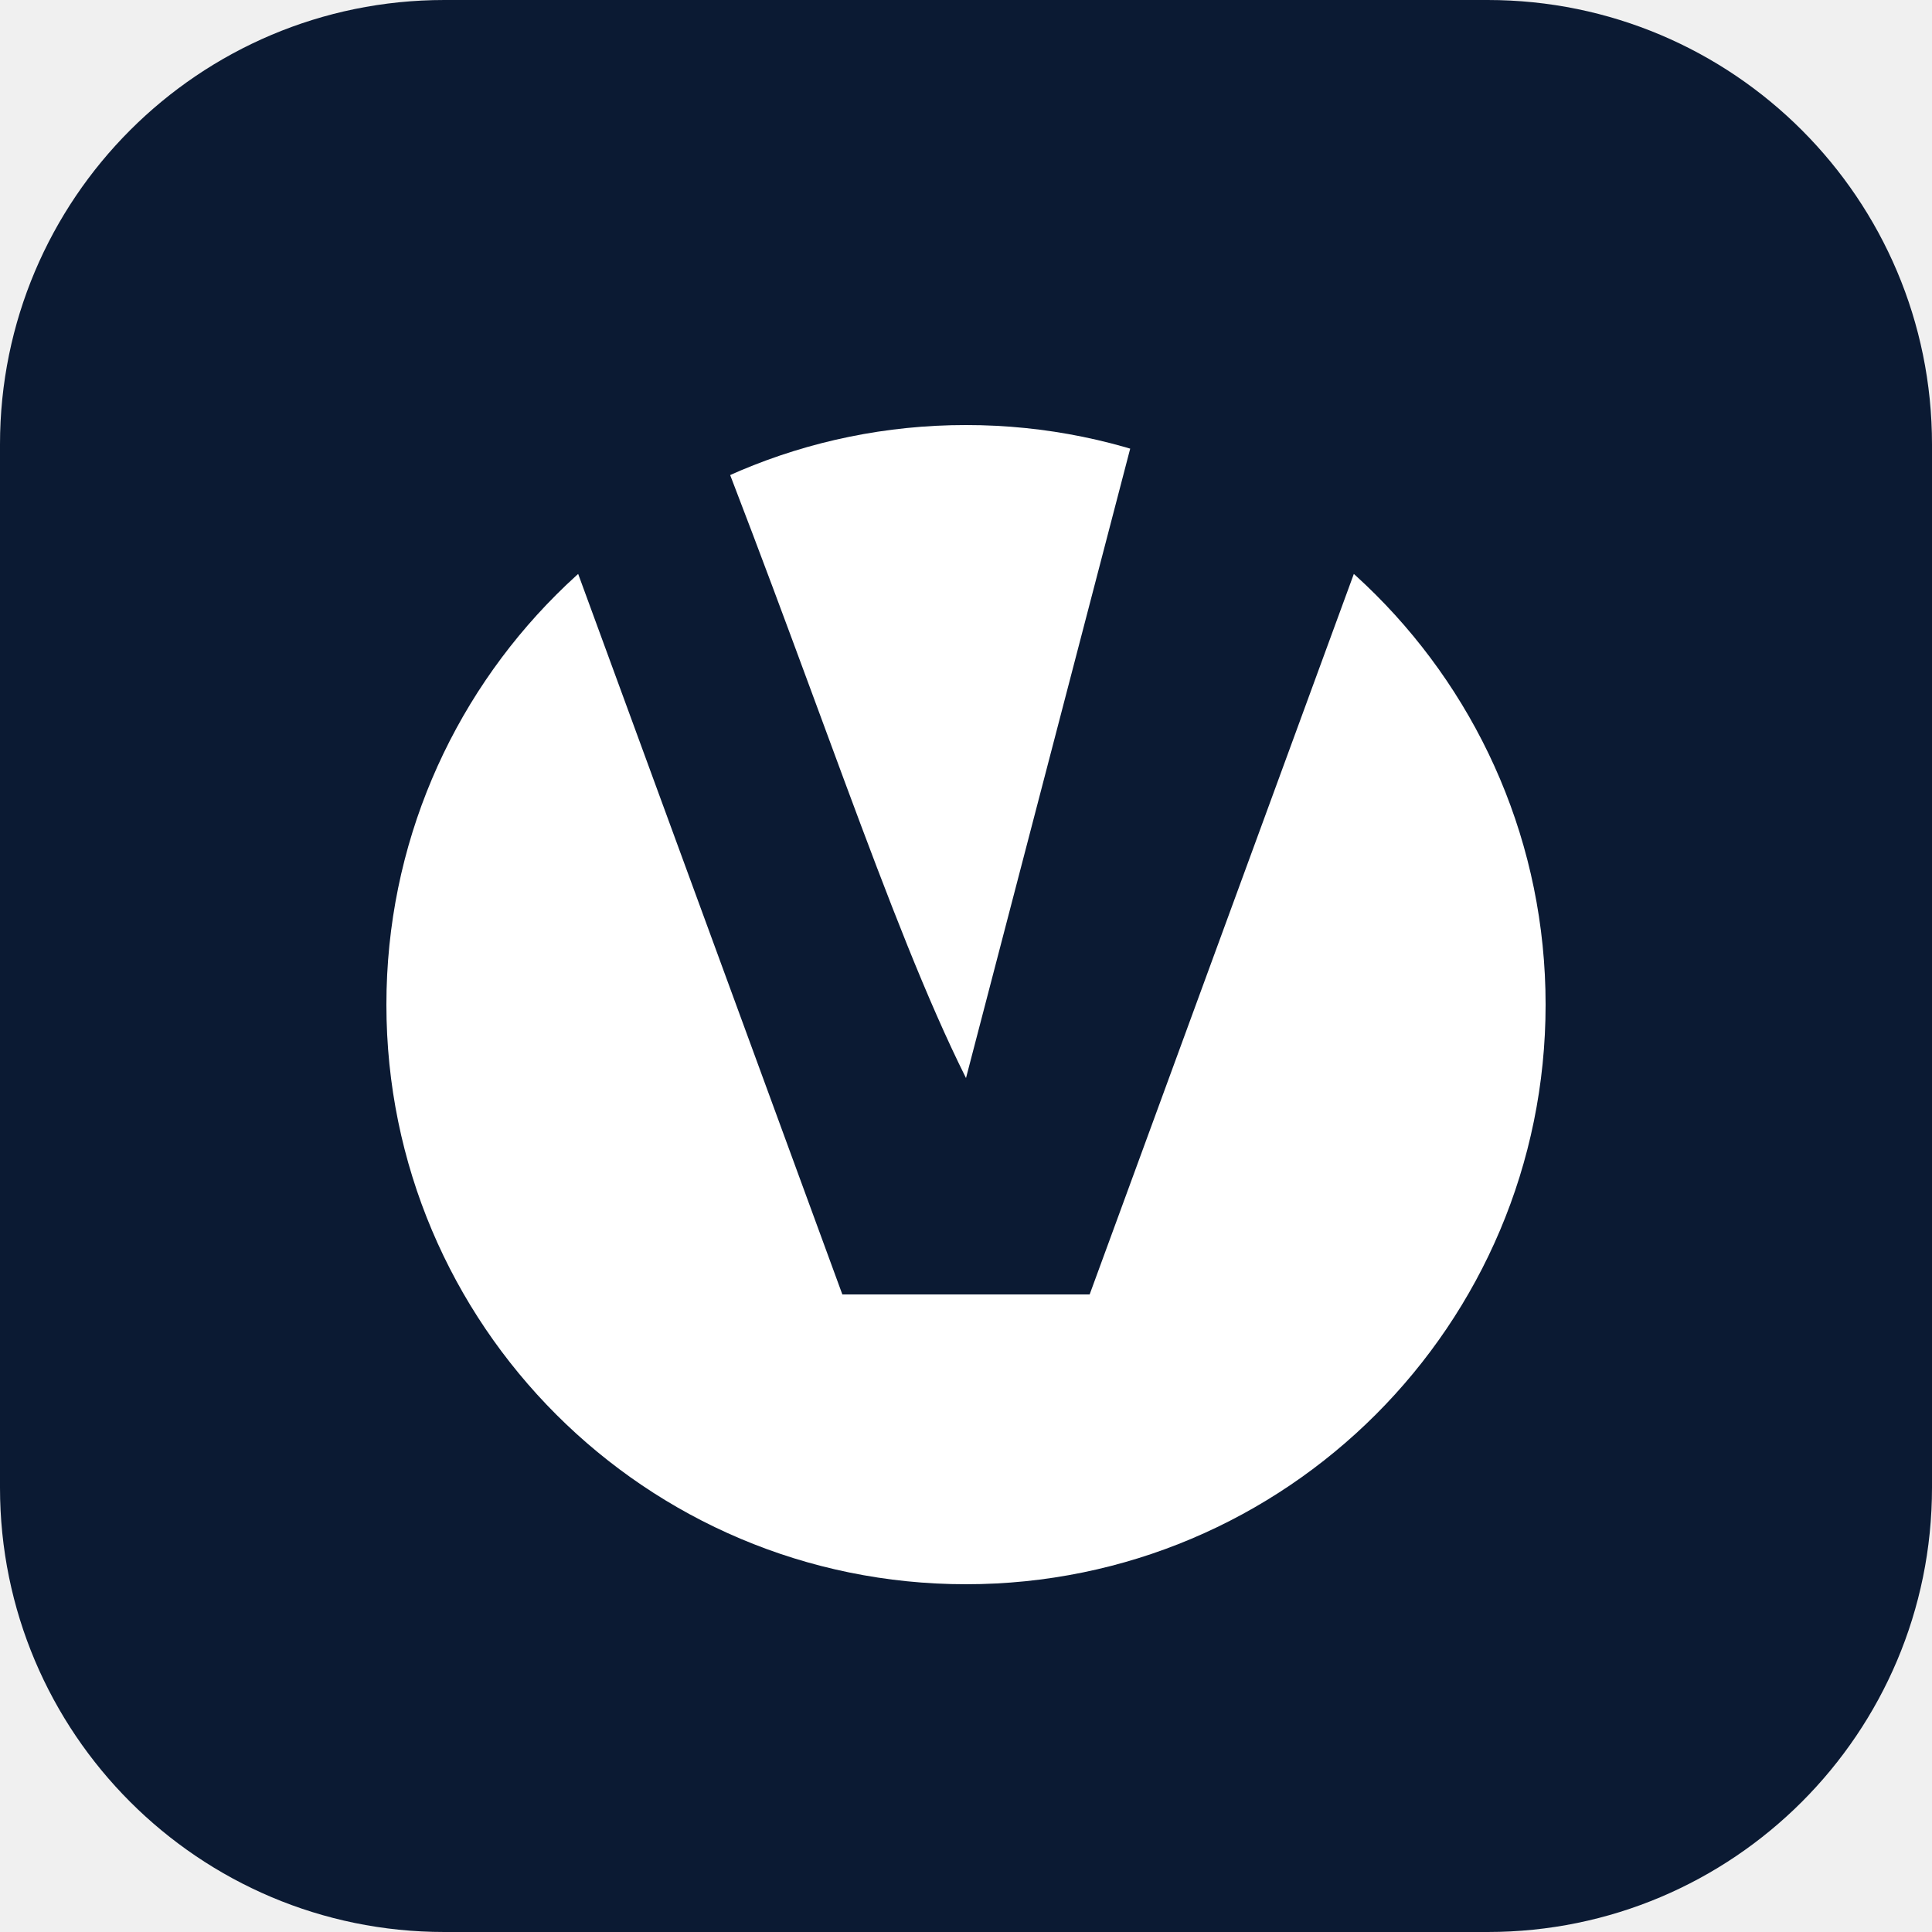
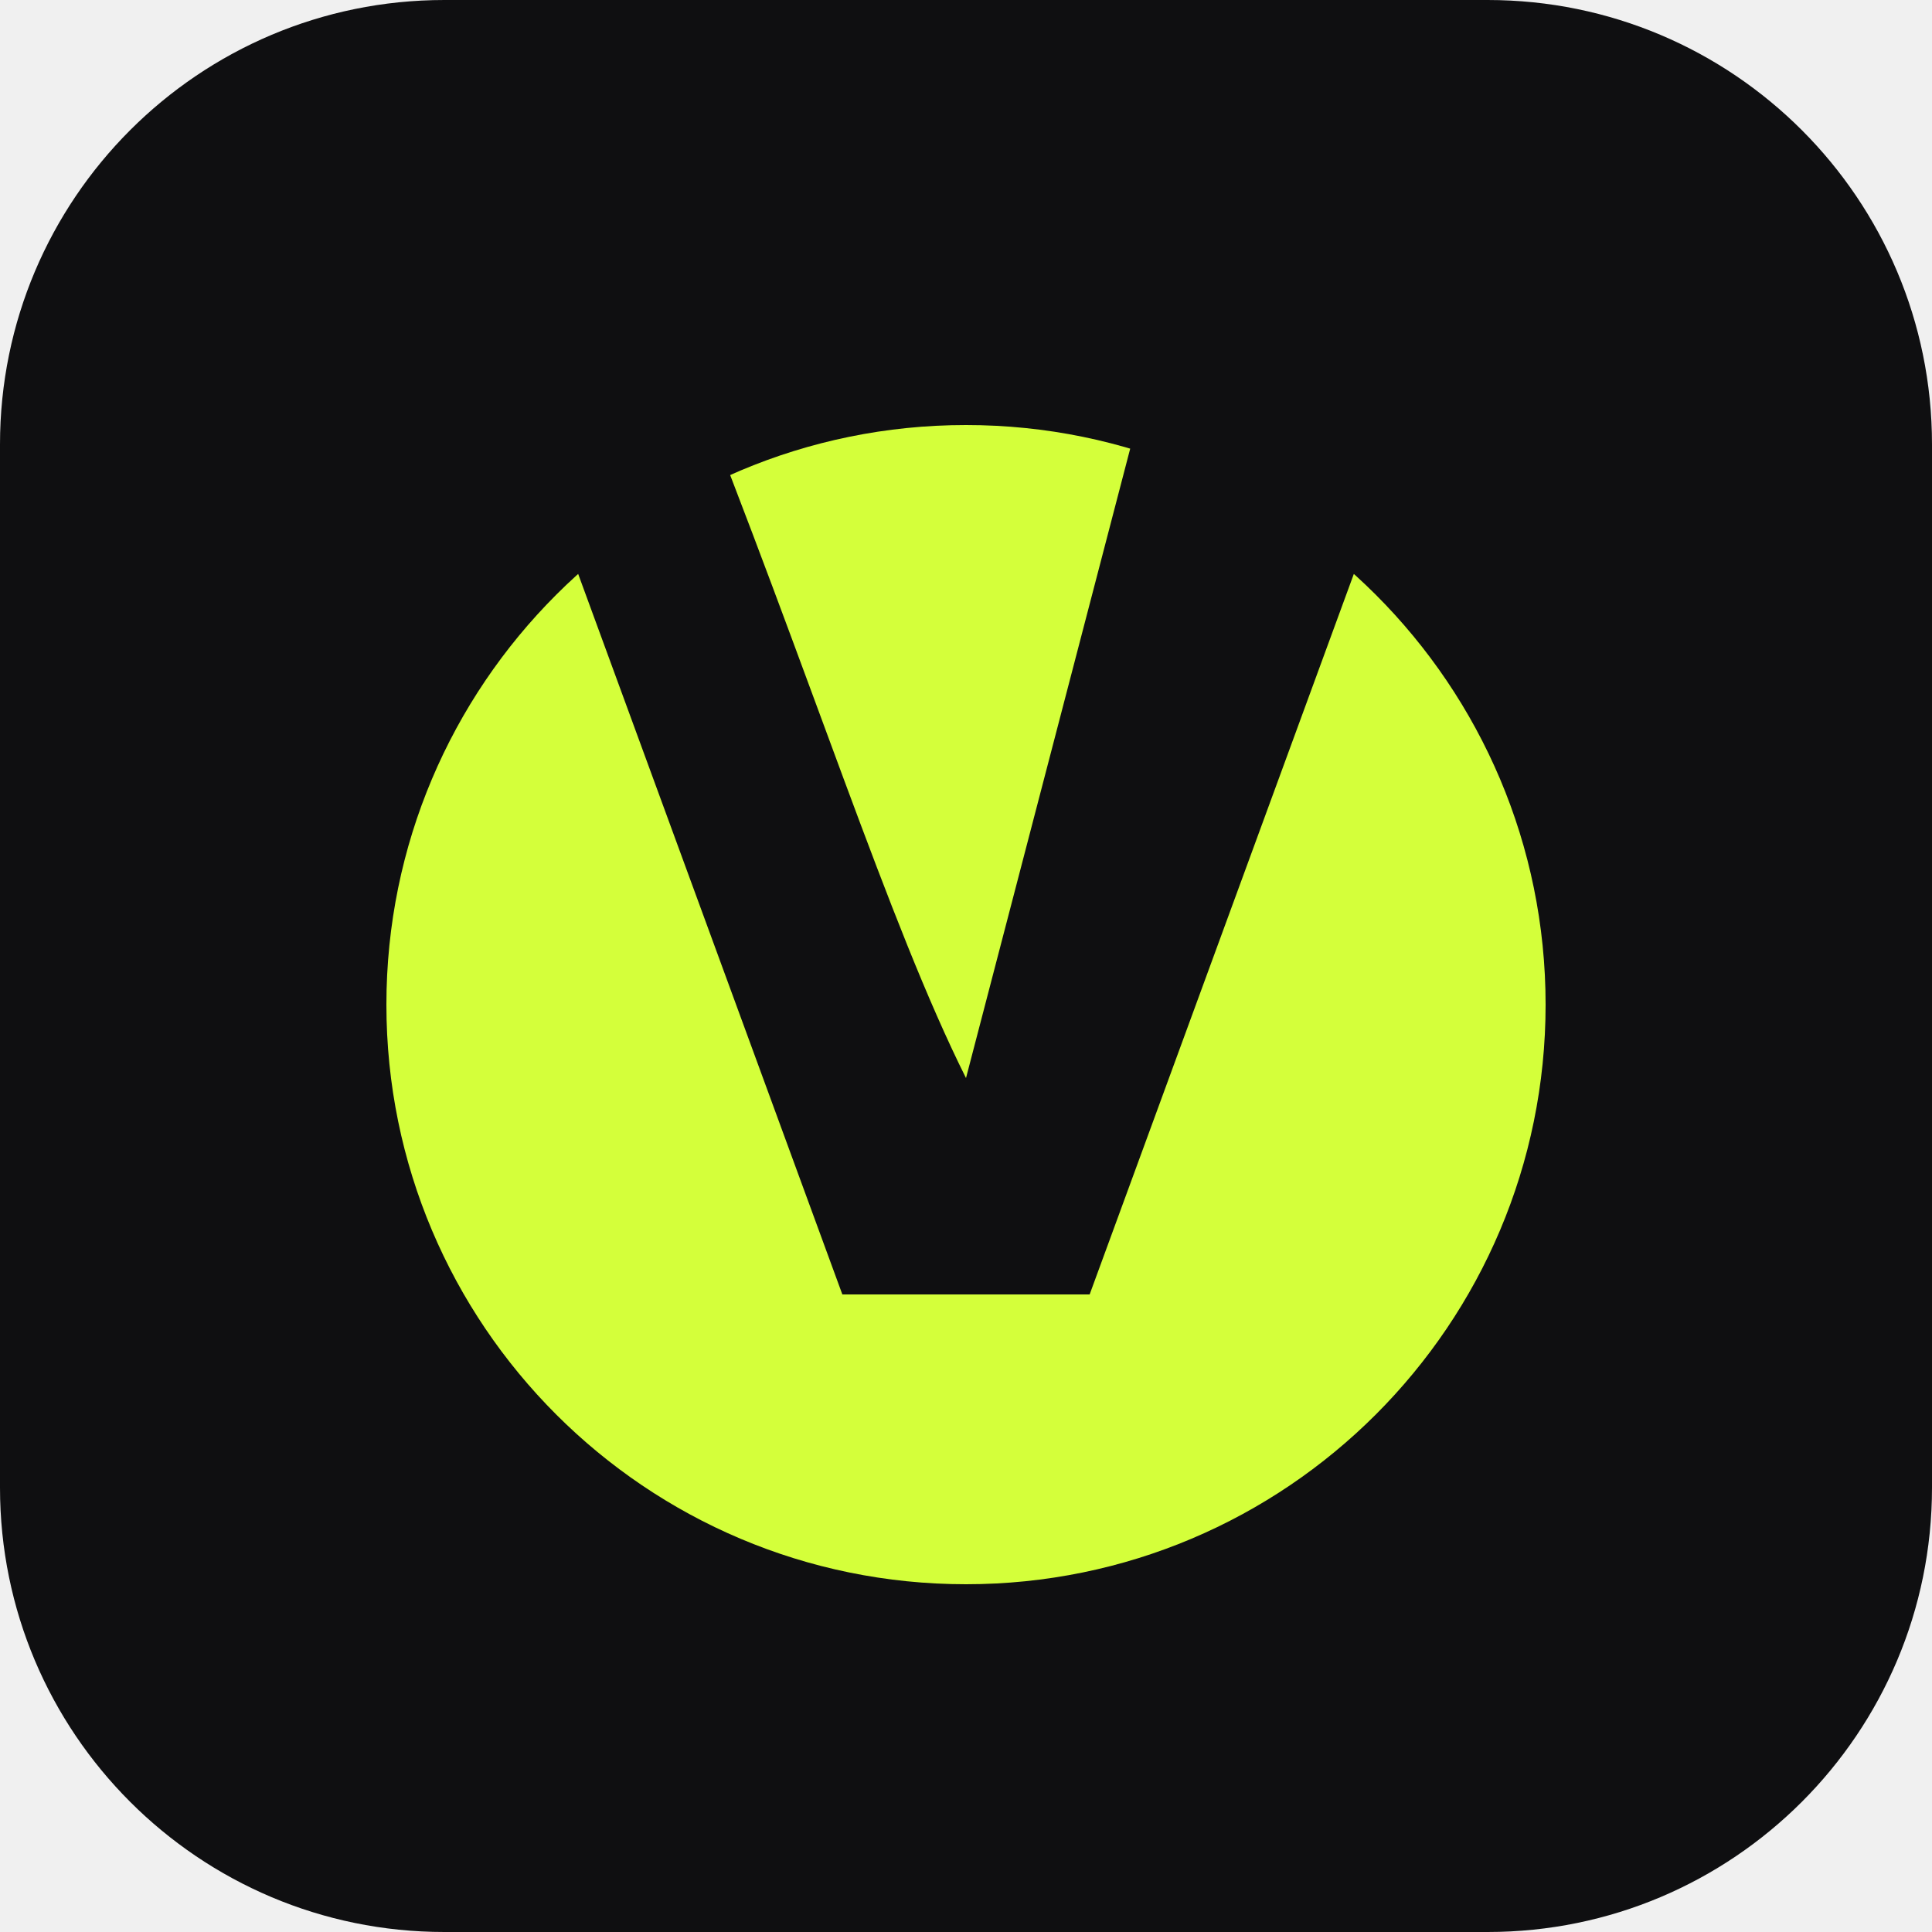
<svg xmlns="http://www.w3.org/2000/svg" viewBox="0 0 100 100">
-   <rect width="100" height="100" rx="23" fill="#0b1a33" />
-   <circle cx="50" cy="52" r="30" fill="#fff" />
-   <path d="M26 19 L35.6 19 C 42 35, 46 47.8, 50 55.8 L59.6 19 L74 19 L56.4 67 L43.6 67 Z" fill="#0b1a33" />
+   <rect width="100" height="100" rx="23" fill="#0f0f11" />
+   <circle cx="50" cy="52" r="30" fill="#d4ff3a" />
+   <path d="M26 19 L35.6 19 C 42 35, 46 47.8, 50 55.8 L59.6 19 L74 19 L56.4 67 L43.6 67 Z" fill="#0f0f11" />
</svg>
